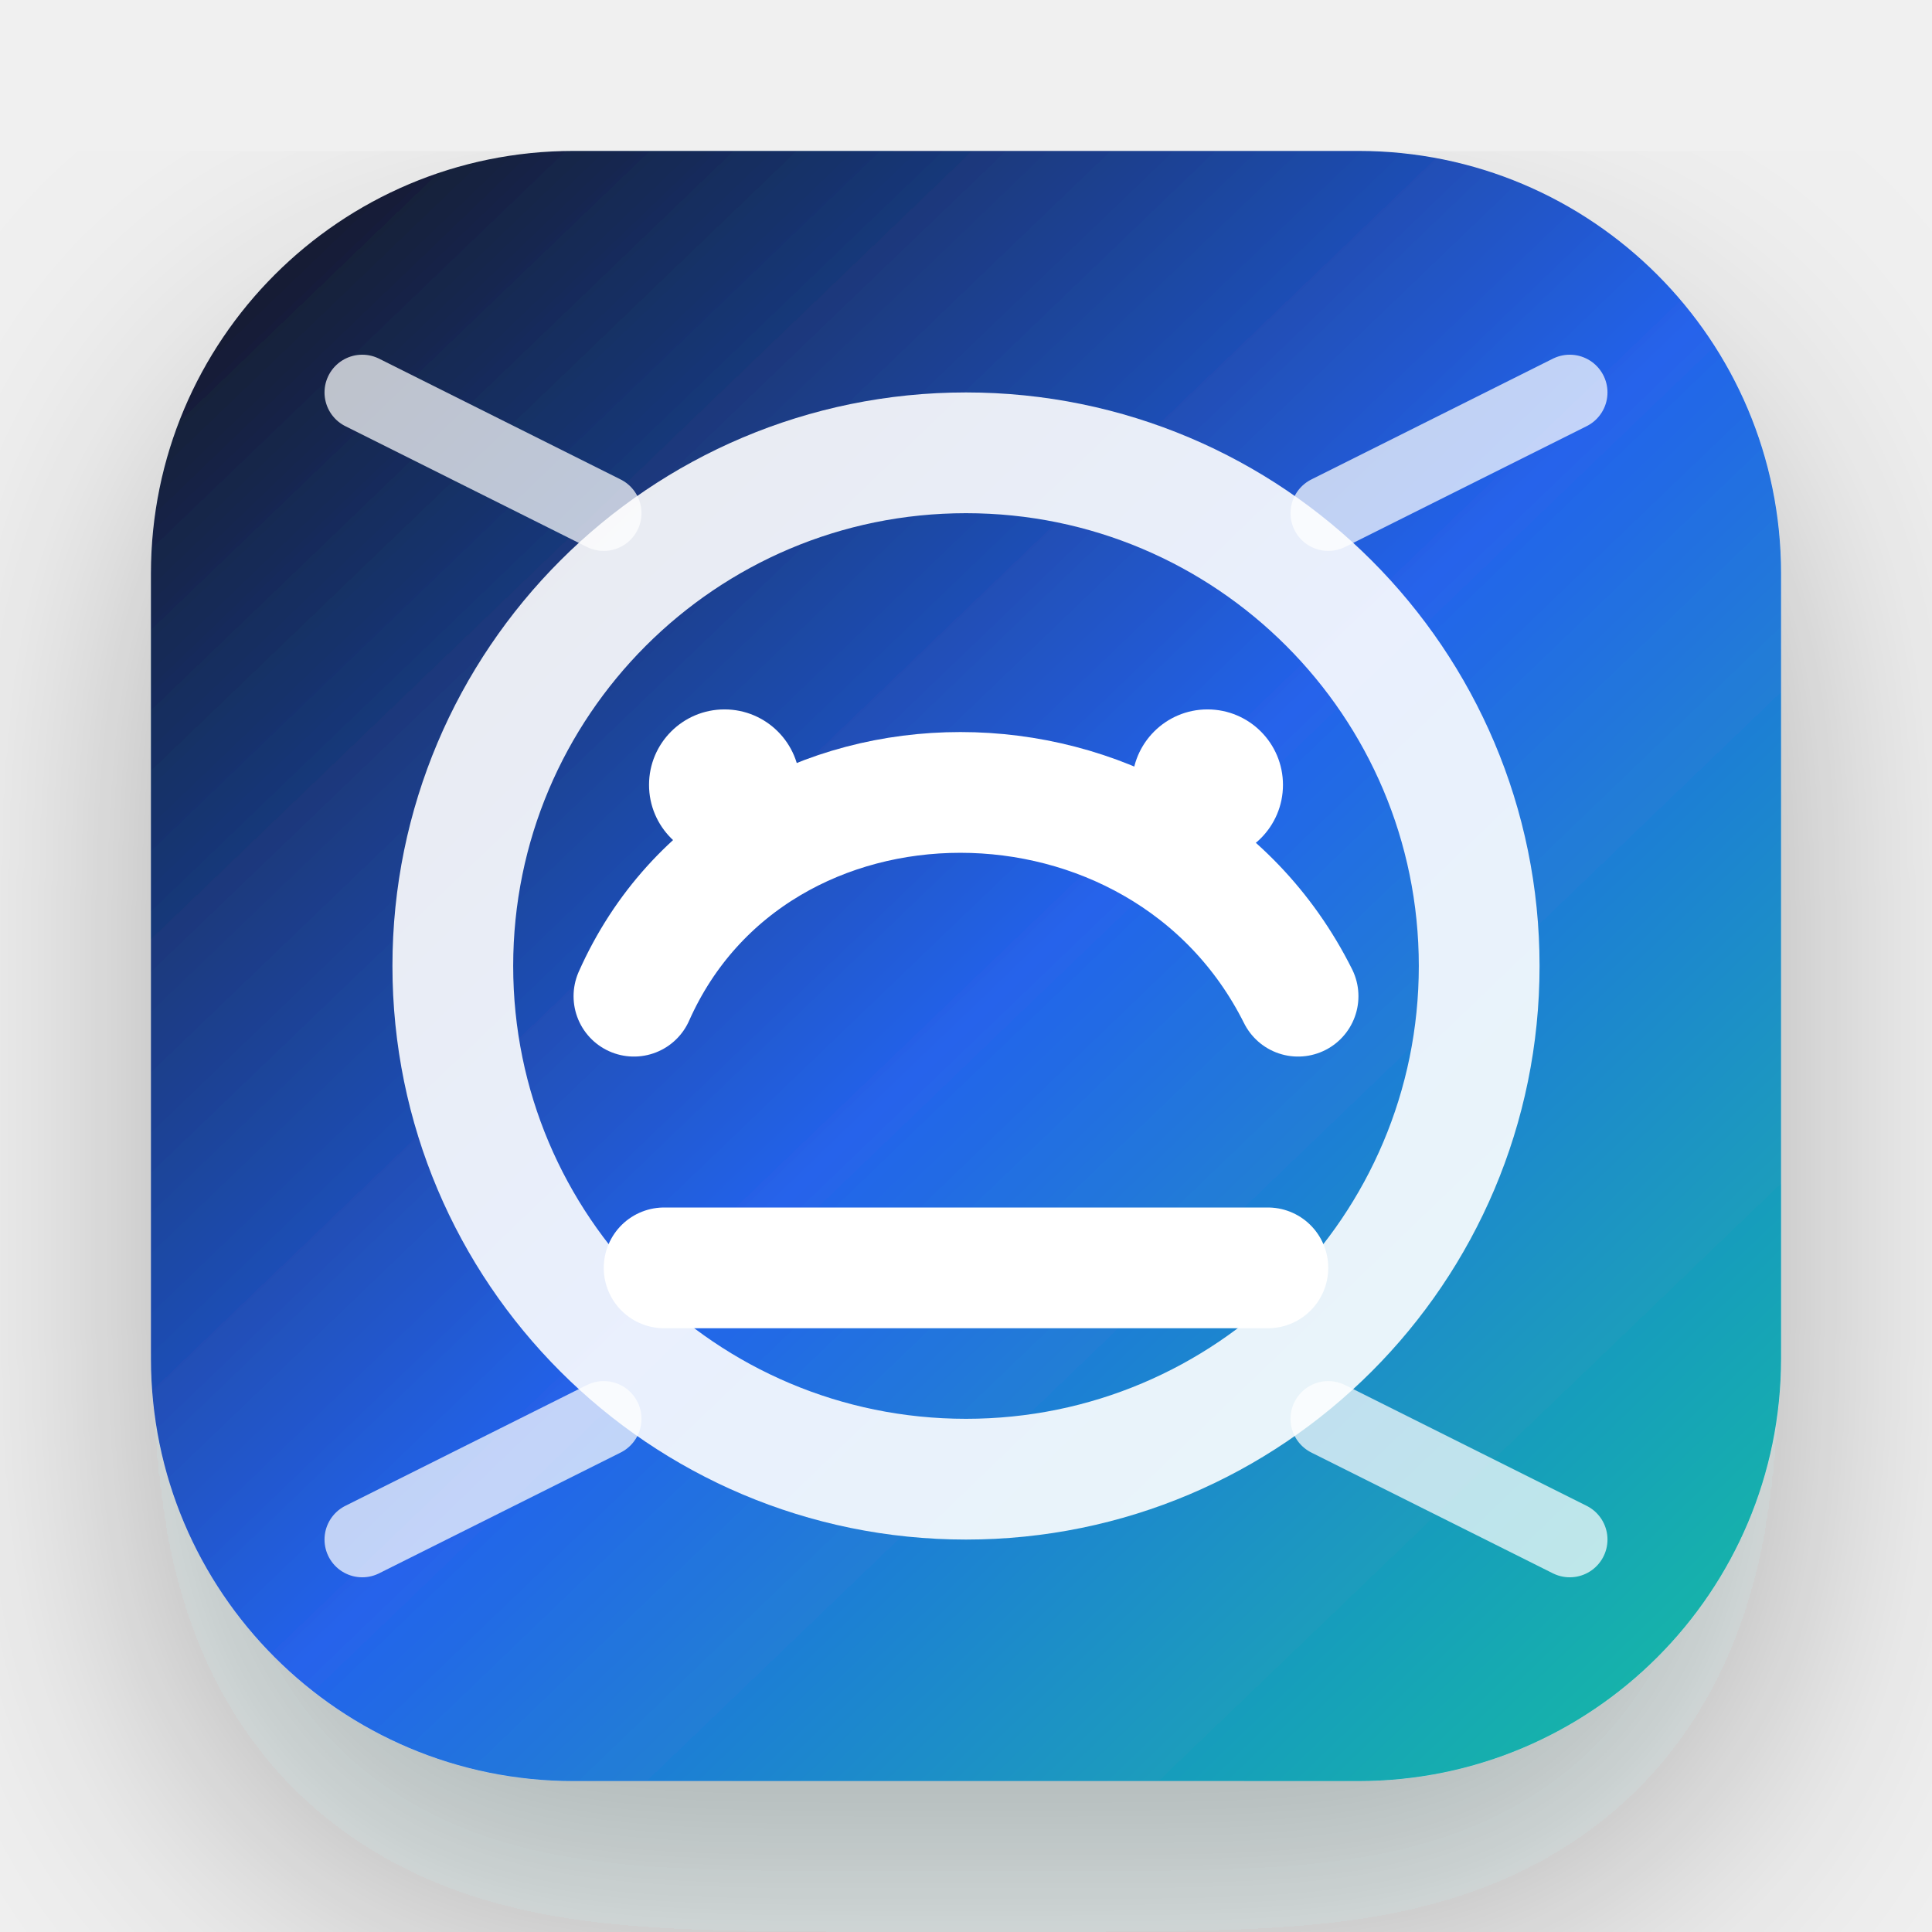
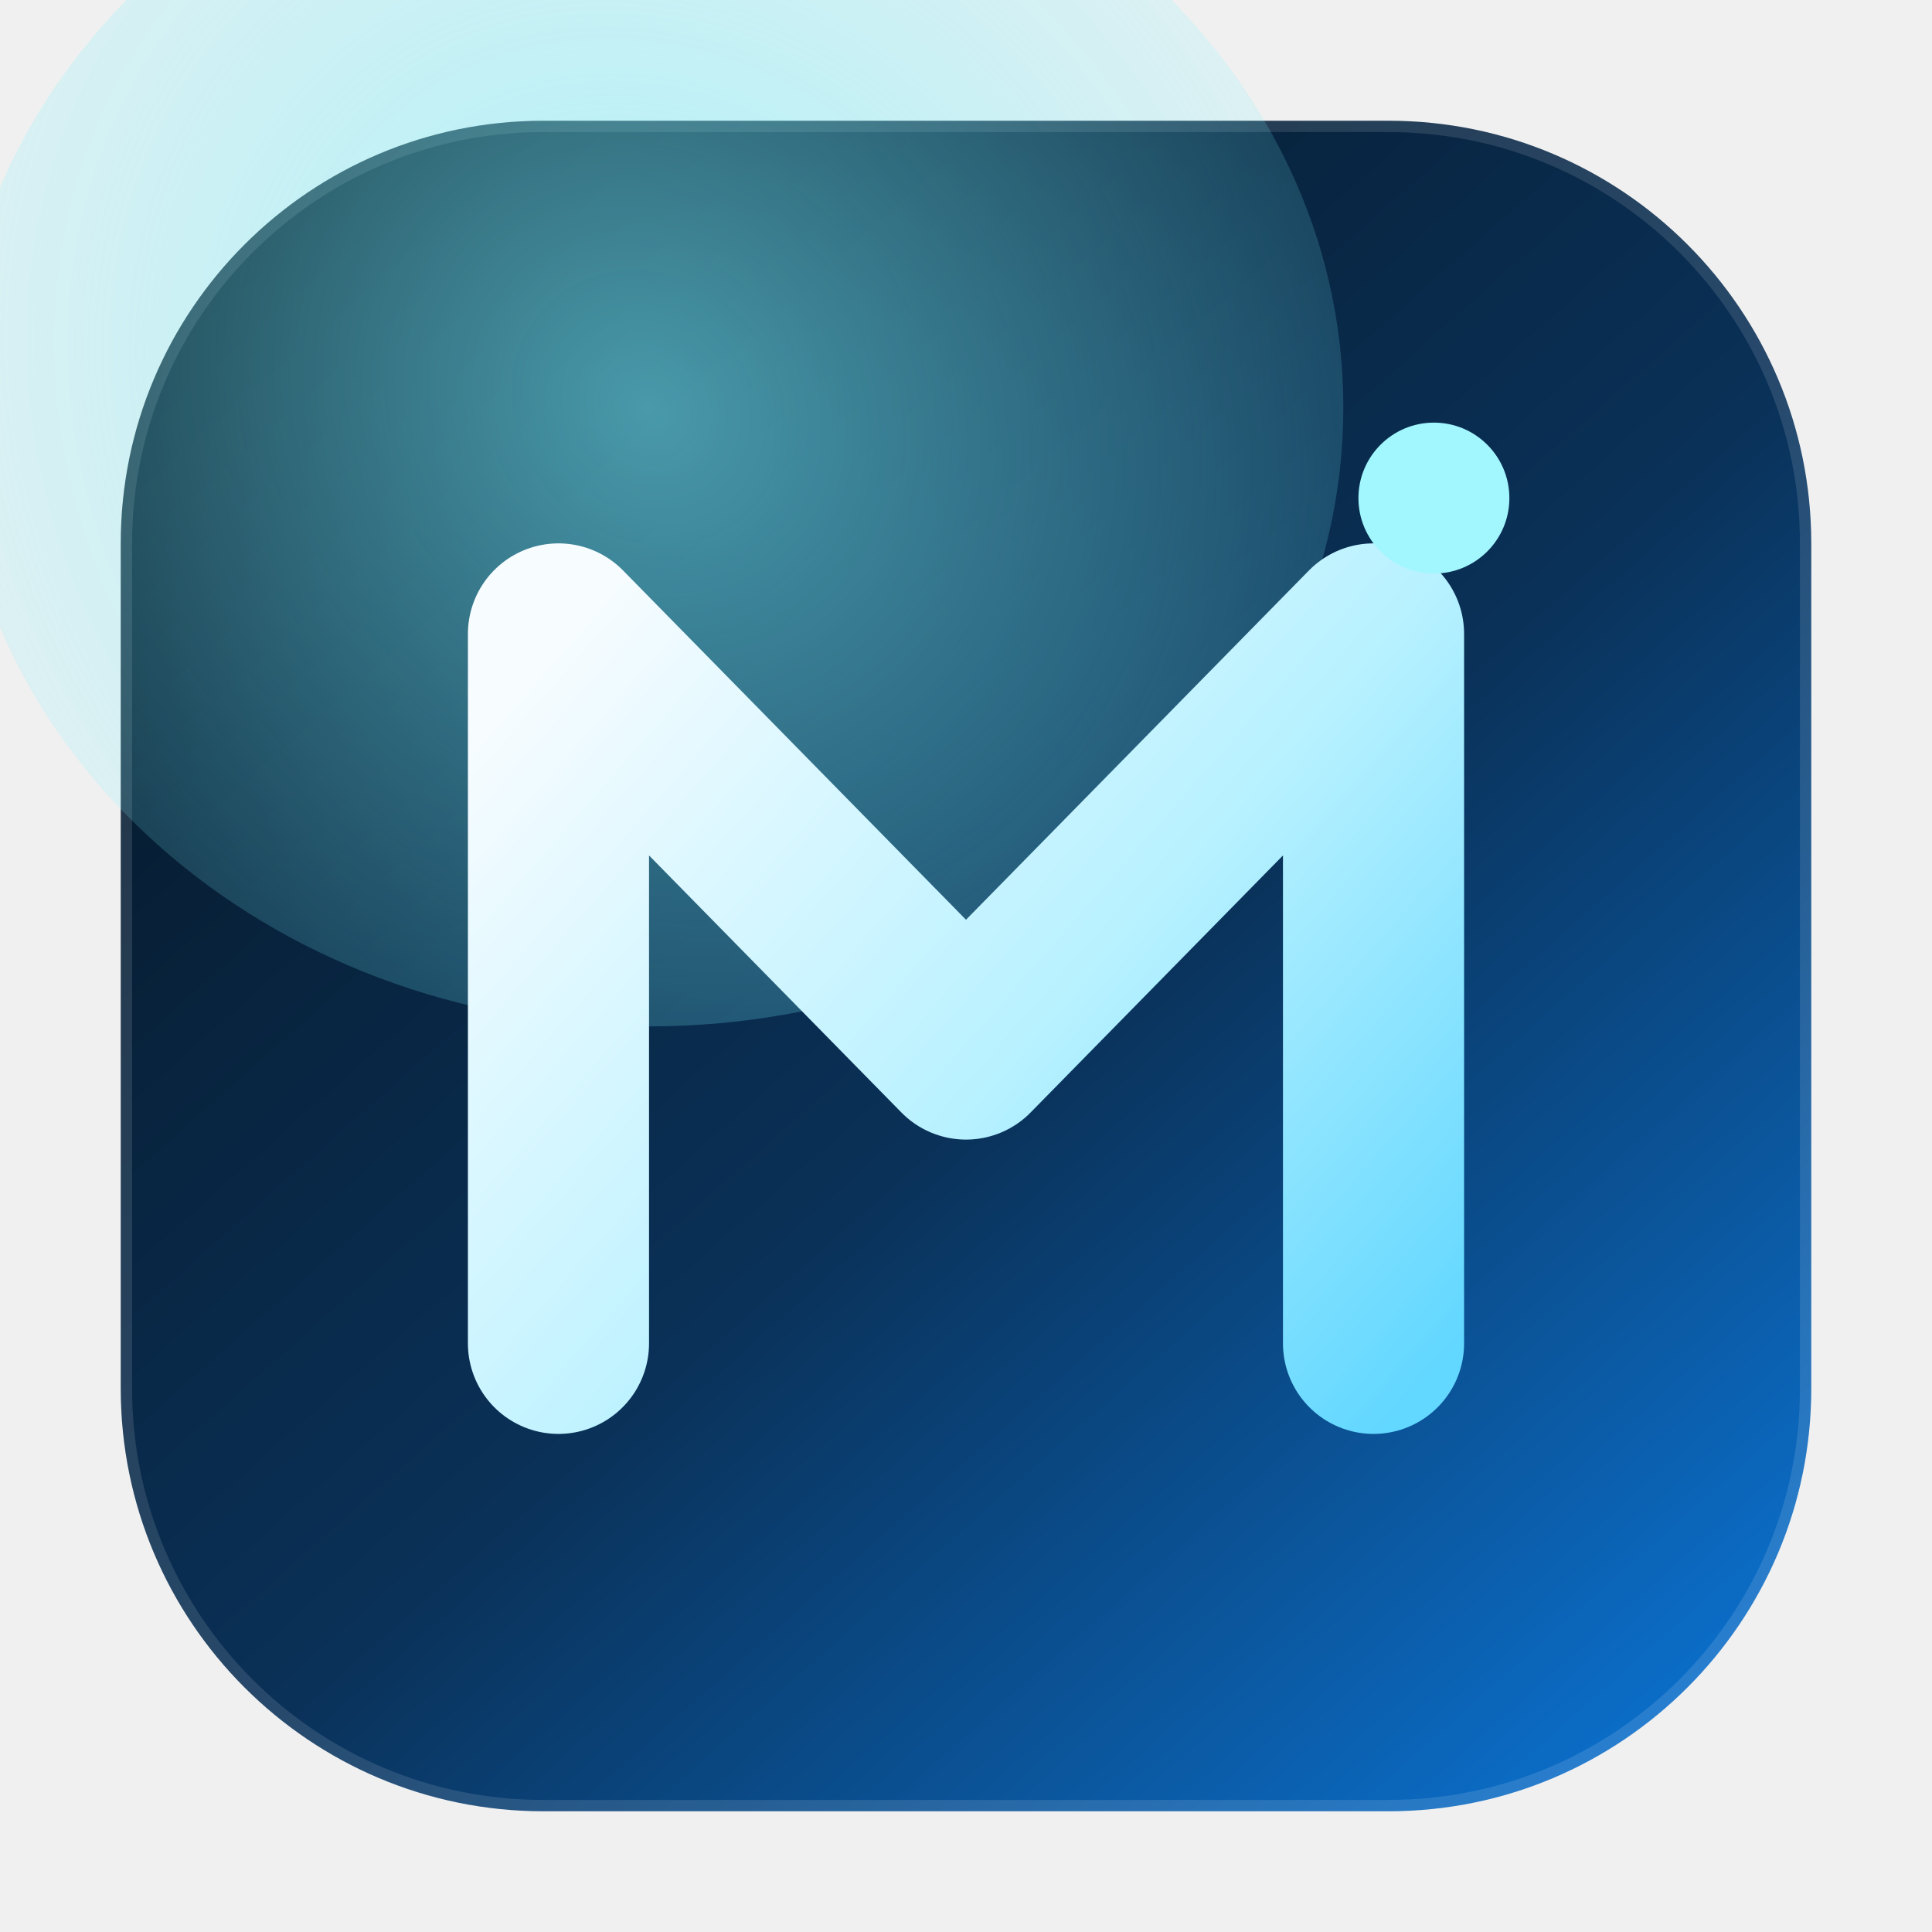
- <svg xmlns="http://www.w3.org/2000/svg" width="128" height="128" viewBox="0 0 128 128" role="img" aria-label="ChatGPT Model Injector Pro icon">
+ <svg xmlns="http://www.w3.org/2000/svg" width="256" height="256" viewBox="0 0 256 256" fill="none">
  <defs>
-     <linearGradient id="bg" x1="16" y1="14" x2="112" y2="114" gradientUnits="userSpaceOnUse">
-       <stop offset="0" stop-color="#111827" />
-       <stop offset="0.52" stop-color="#2563EB" />
-       <stop offset="1" stop-color="#14B8A6" />
+     <linearGradient id="bg" x1="36" y1="24" x2="220" y2="232" gradientUnits="userSpaceOnUse">
+       <stop stop-color="#061522" />
+       <stop offset="0.55" stop-color="#0A3158" />
+       <stop offset="1" stop-color="#0B6FCB" />
    </linearGradient>
-     <filter id="shadow" x="-20%" y="-20%" width="140%" height="140%">
-       <feDropShadow dx="0" dy="10" stdDeviation="10" flood-color="#0F172A" flood-opacity="0.28" />
-     </filter>
+     <radialGradient id="glow" cx="0" cy="0" r="1" gradientUnits="userSpaceOnUse" gradientTransform="translate(86 54) rotate(48.5) scale(139.805 124.584)">
+       <stop stop-color="#78F2FF" stop-opacity="0.58" />
+       <stop offset="1" stop-color="#78F2FF" stop-opacity="0" />
+     </radialGradient>
+     <linearGradient id="mark" x1="76" y1="82" x2="190" y2="182" gradientUnits="userSpaceOnUse">
+       <stop stop-color="#F7FCFF" />
+       <stop offset="0.55" stop-color="#B7F1FF" />
+       <stop offset="1" stop-color="#62D7FF" />
+     </linearGradient>
  </defs>
-   <rect x="10" y="10" width="108" height="108" rx="28" fill="url(#bg)" filter="url(#shadow)" />
-   <circle cx="64" cy="64" r="34" fill="none" stroke="rgba(255,255,255,0.9)" stroke-width="8" />
-   <path d="M42 66c8-18 35-18 44 0" fill="none" stroke="#FFFFFF" stroke-width="8" stroke-linecap="round" />
-   <path d="M44 84h40" stroke="#FFFFFF" stroke-width="8" stroke-linecap="round" />
-   <circle cx="48" cy="52" r="5" fill="#FFFFFF" />
-   <circle cx="80" cy="52" r="5" fill="#FFFFFF" />
-   <path d="M24 26l16 8M104 26l-16 8M24 102l16-8M104 102l-16-8" stroke="rgba(255,255,255,0.72)" stroke-width="5" stroke-linecap="round" />
+   <rect x="16" y="16" width="224" height="224" rx="56" fill="url(#bg)" />
+   <rect x="16.75" y="16.75" width="222.5" height="222.5" rx="55.25" stroke="white" stroke-opacity="0.12" stroke-width="1.5" />
+   <ellipse cx="86" cy="54" rx="92" ry="82" fill="url(#glow)" />
+   <path d="M74 178V84L128 139L182 84V178" stroke="url(#mark)" stroke-width="24" stroke-linecap="round" stroke-linejoin="round" />
+   <circle cx="190" cy="66" r="10" fill="#A2F7FF" />
</svg>
